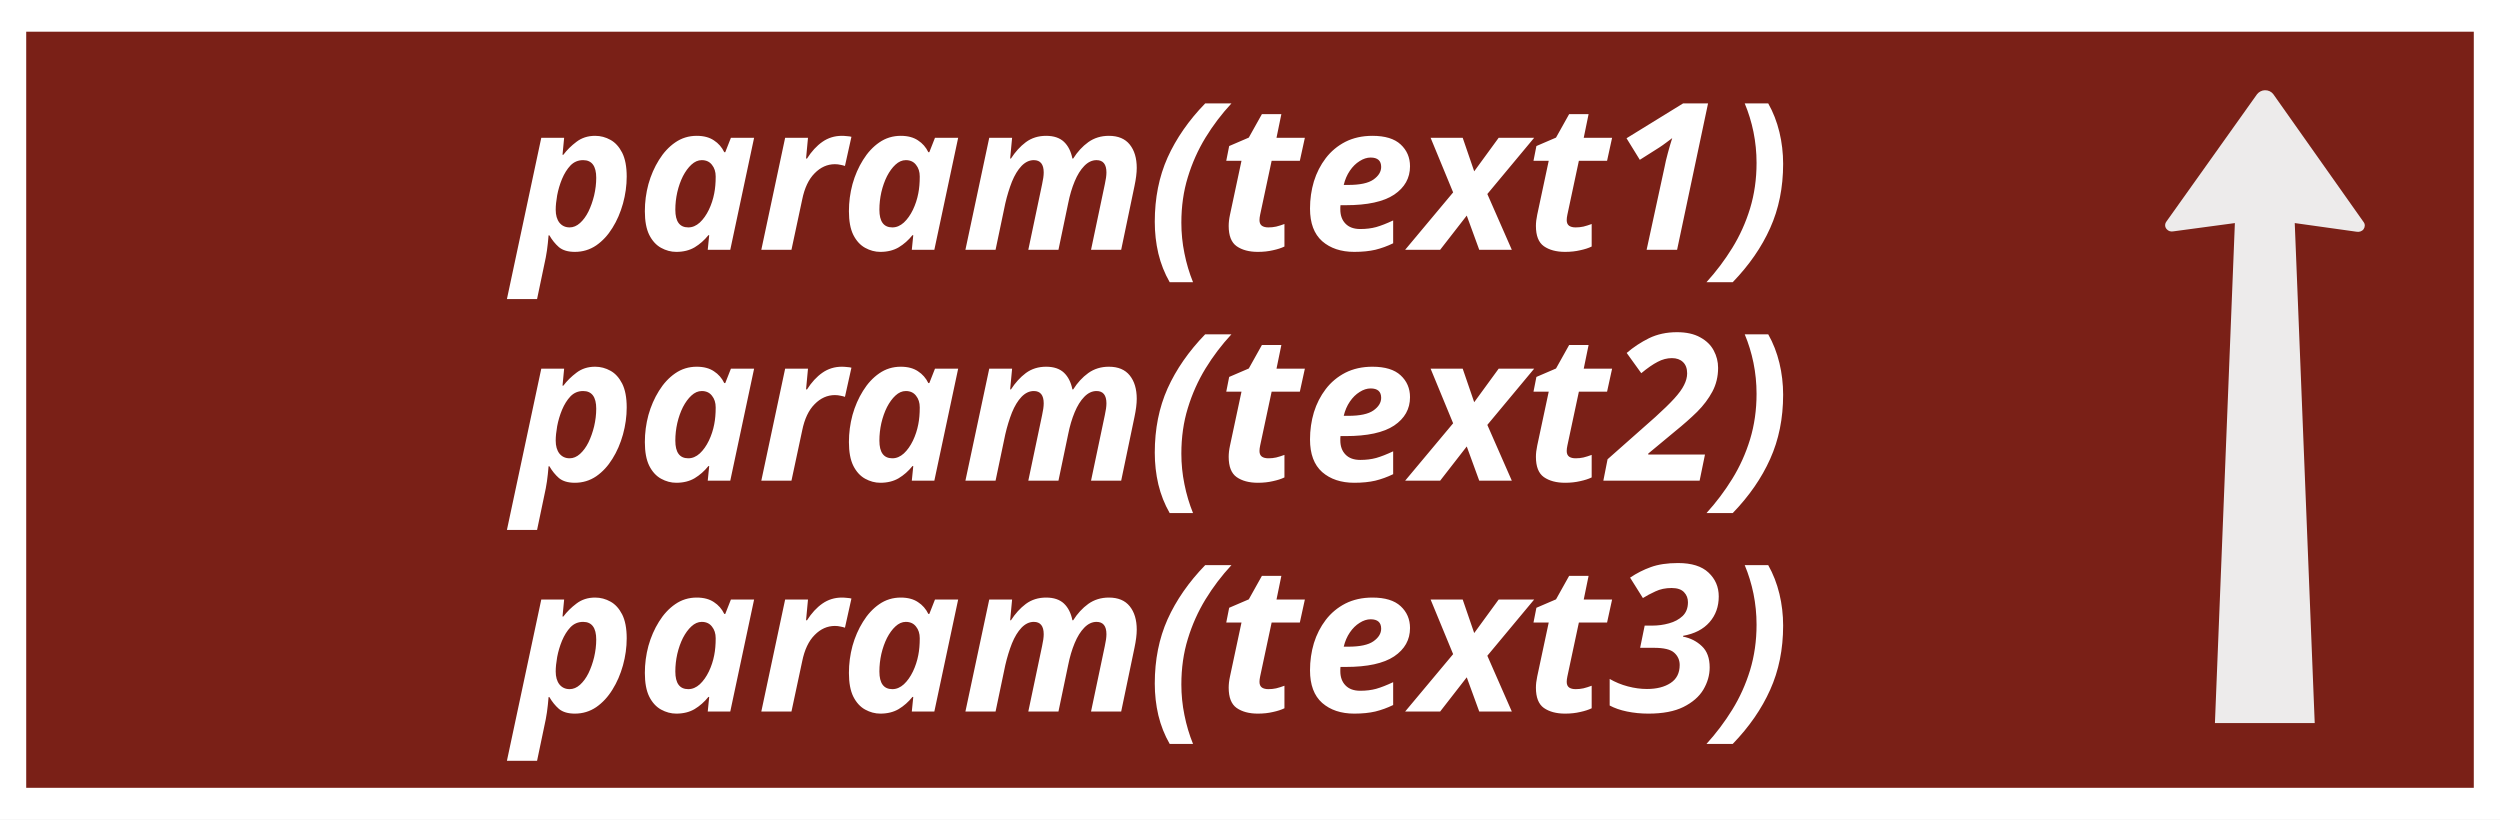
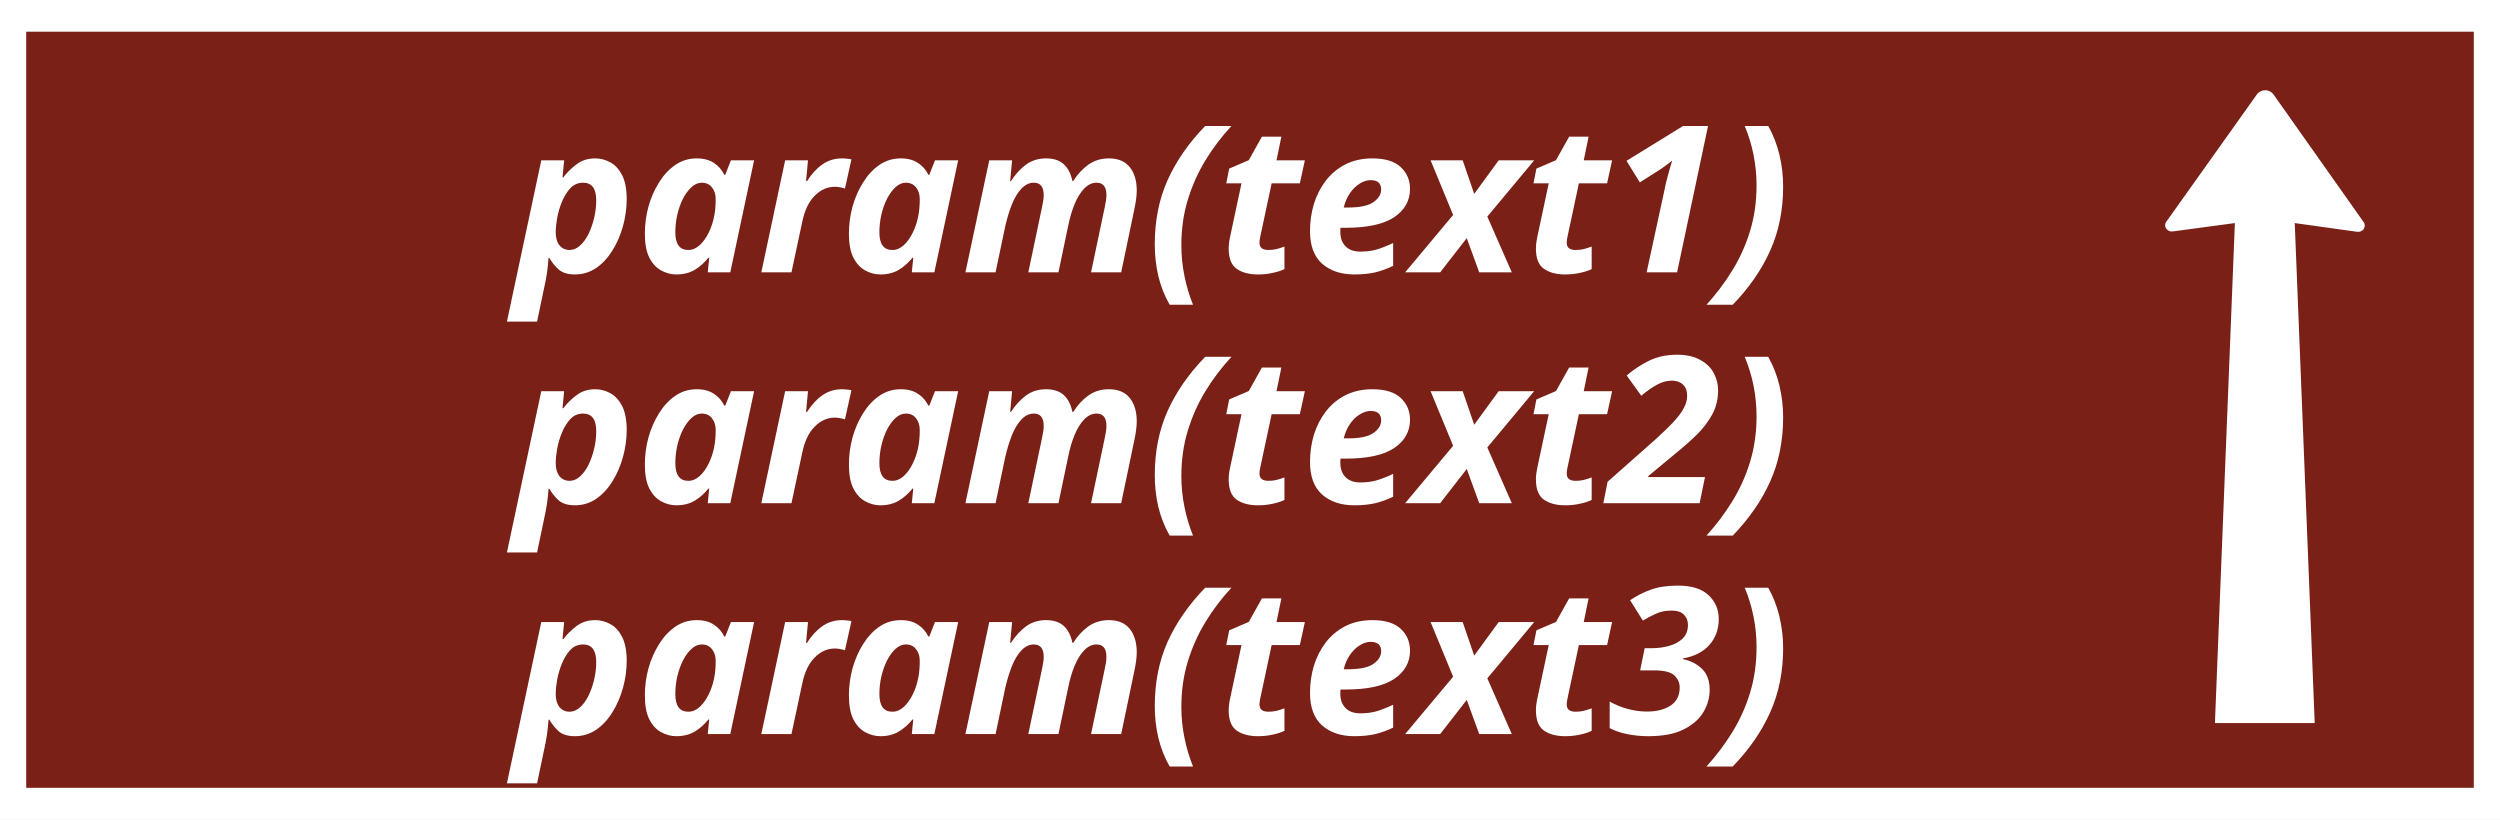
<svg xmlns="http://www.w3.org/2000/svg" width="144.667" height="47.422" version="1.1" id="svg676">
  <defs id="defs680">
    <rect x="4.762" y="-79.223" width="97.838" height="24.676" id="rect18240" />
    <rect x="4.762" y="-79.223" width="117.434" height="14.452" id="rect18240-1" />
    <rect x="4.762" y="-79.223" width="117.434" height="14.452" id="rect18240-1-4" />
    <rect x="4.762" y="-79.223" width="106.626" height="23.477" id="rect18240-7" />
    <rect x="4.762" y="-79.223" width="106.626" height="23.477" id="rect18240-6" />
    <rect x="4.762" y="-79.223" width="106.626" height="23.477" id="rect18240-6-7" />
  </defs>
  <g display="none" overflow="visible" y="0" x="0" height="100%" width="100%" id="canvasGrid" transform="translate(-0.3623937,-0.05756582)">
    <rect fill="url(#gridpattern)" stroke-width="0" y="0" x="0" height="172.542%" width="100%" id="rect663" style="stroke:#000000;stroke-opacity:1" />
  </g>
  <g id="g935" transform="scale(0.600278)">
    <rect style="fill:#ffffff;fill-opacity:1;stroke:none;stroke-width:2.664;stroke-opacity:1;paint-order:markers fill stroke" id="rect32430" width="241" height="79" x="0" y="0" />
    <rect style="fill:#7a2017;fill-opacity:1;stroke-width:2.013;paint-order:markers fill stroke" id="rect11978" width="235.947" height="72.889" x="2.527" y="3.056" />
-     <path style="fill:#edebeb;fill-opacity:1;fill-rule:nonzero;stroke:none;stroke-width:0.639" d="m 215.441,21.505 -5.925,0.797 c -0.249,0.052 -0.496,-0.028 -0.642,-0.205 -0.191,-0.205 -0.204,-0.494 -0.043,-0.724 l 8.75,-12.293 c 0.18,-0.226 0.464,-0.381 0.761,-0.381 0.329,-0.009 0.626,0.141 0.806,0.381 l 8.708,12.333 c 0.154,0.202 0.138,0.48 -0.01,0.684 -0.149,0.205 -0.424,0.289 -0.668,0.242 l -5.965,-0.835 1.926,48.202 h -9.62 l 1.923,-48.202" id="path13982-2" />
-     <text xml:space="default" dominant-baseline="middle" text-anchor="middle" font-family="sans-serif" font-size="19.772px" id="svg_14" y="17.099" x="111.074" fill="#ffffff" style="clip-rule:evenodd;fill-rule:evenodd;stroke-width:0.282">
+     <path style="fill:#ffffff;fill-opacity:1;fill-rule:nonzero;stroke:none;stroke-width:0.639" d="m 215.441,21.505 -5.925,0.797 c -0.249,0.052 -0.496,-0.028 -0.642,-0.205 -0.191,-0.205 -0.204,-0.494 -0.043,-0.724 l 8.75,-12.293 c 0.18,-0.226 0.464,-0.381 0.761,-0.381 0.329,-0.009 0.626,0.141 0.806,0.381 l 8.708,12.333 c 0.154,0.202 0.138,0.48 -0.01,0.684 -0.149,0.205 -0.424,0.289 -0.668,0.242 l -5.965,-0.835 1.926,48.202 h -9.62 l 1.923,-48.202" id="path13982-2" />
+     <text xml:space="default" dominant-baseline="middle" text-anchor="middle" font-family="sans-serif" font-size="19.772px" id="svg_14" y="19.273" x="111.074" fill="#ffffff" style="clip-rule:evenodd;fill-rule:evenodd;stroke-width:0.282">
      <tspan style="font-style:italic;font-variant:normal;font-weight:bold;font-stretch:normal;font-family:sans-serif;-inkscape-font-specification:'sans-serif Bold Italic';stroke-width:0.282" id="tspan34346">param(text1)</tspan>
    </text>
-     <text xml:space="default" dominant-baseline="middle" text-anchor="middle" font-family="sans-serif" font-size="19.772px" id="svg_14-6" y="39.355" x="111.074" fill="#ffffff" style="clip-rule:evenodd;fill-rule:evenodd;stroke-width:0.282">
+     <text xml:space="default" dominant-baseline="middle" text-anchor="middle" font-family="sans-serif" font-size="19.772px" id="svg_14-6" y="41.529" x="111.074" fill="#ffffff" style="clip-rule:evenodd;fill-rule:evenodd;stroke-width:0.282">
      <tspan style="font-style:italic;font-variant:normal;font-weight:bold;font-stretch:normal;font-family:sans-serif;-inkscape-font-specification:'sans-serif Bold Italic';stroke-width:0.282" id="tspan34346-5">param(text2)</tspan>
    </text>
-     <text xml:space="default" dominant-baseline="middle" text-anchor="middle" font-family="sans-serif" font-size="19.772px" id="svg_14-4" y="61.612" x="111.074" fill="#ffffff" style="clip-rule:evenodd;fill-rule:evenodd;stroke-width:0.282">
+     <text xml:space="default" dominant-baseline="middle" text-anchor="middle" font-family="sans-serif" font-size="19.772px" id="svg_14-4" y="63.786" x="111.074" fill="#ffffff" style="clip-rule:evenodd;fill-rule:evenodd;stroke-width:0.282">
      <tspan style="font-style:italic;font-variant:normal;font-weight:bold;font-stretch:normal;font-family:sans-serif;-inkscape-font-specification:'sans-serif Bold Italic';stroke-width:0.282" id="tspan34346-8">param(text3)</tspan>
    </text>
  </g>
</svg>
